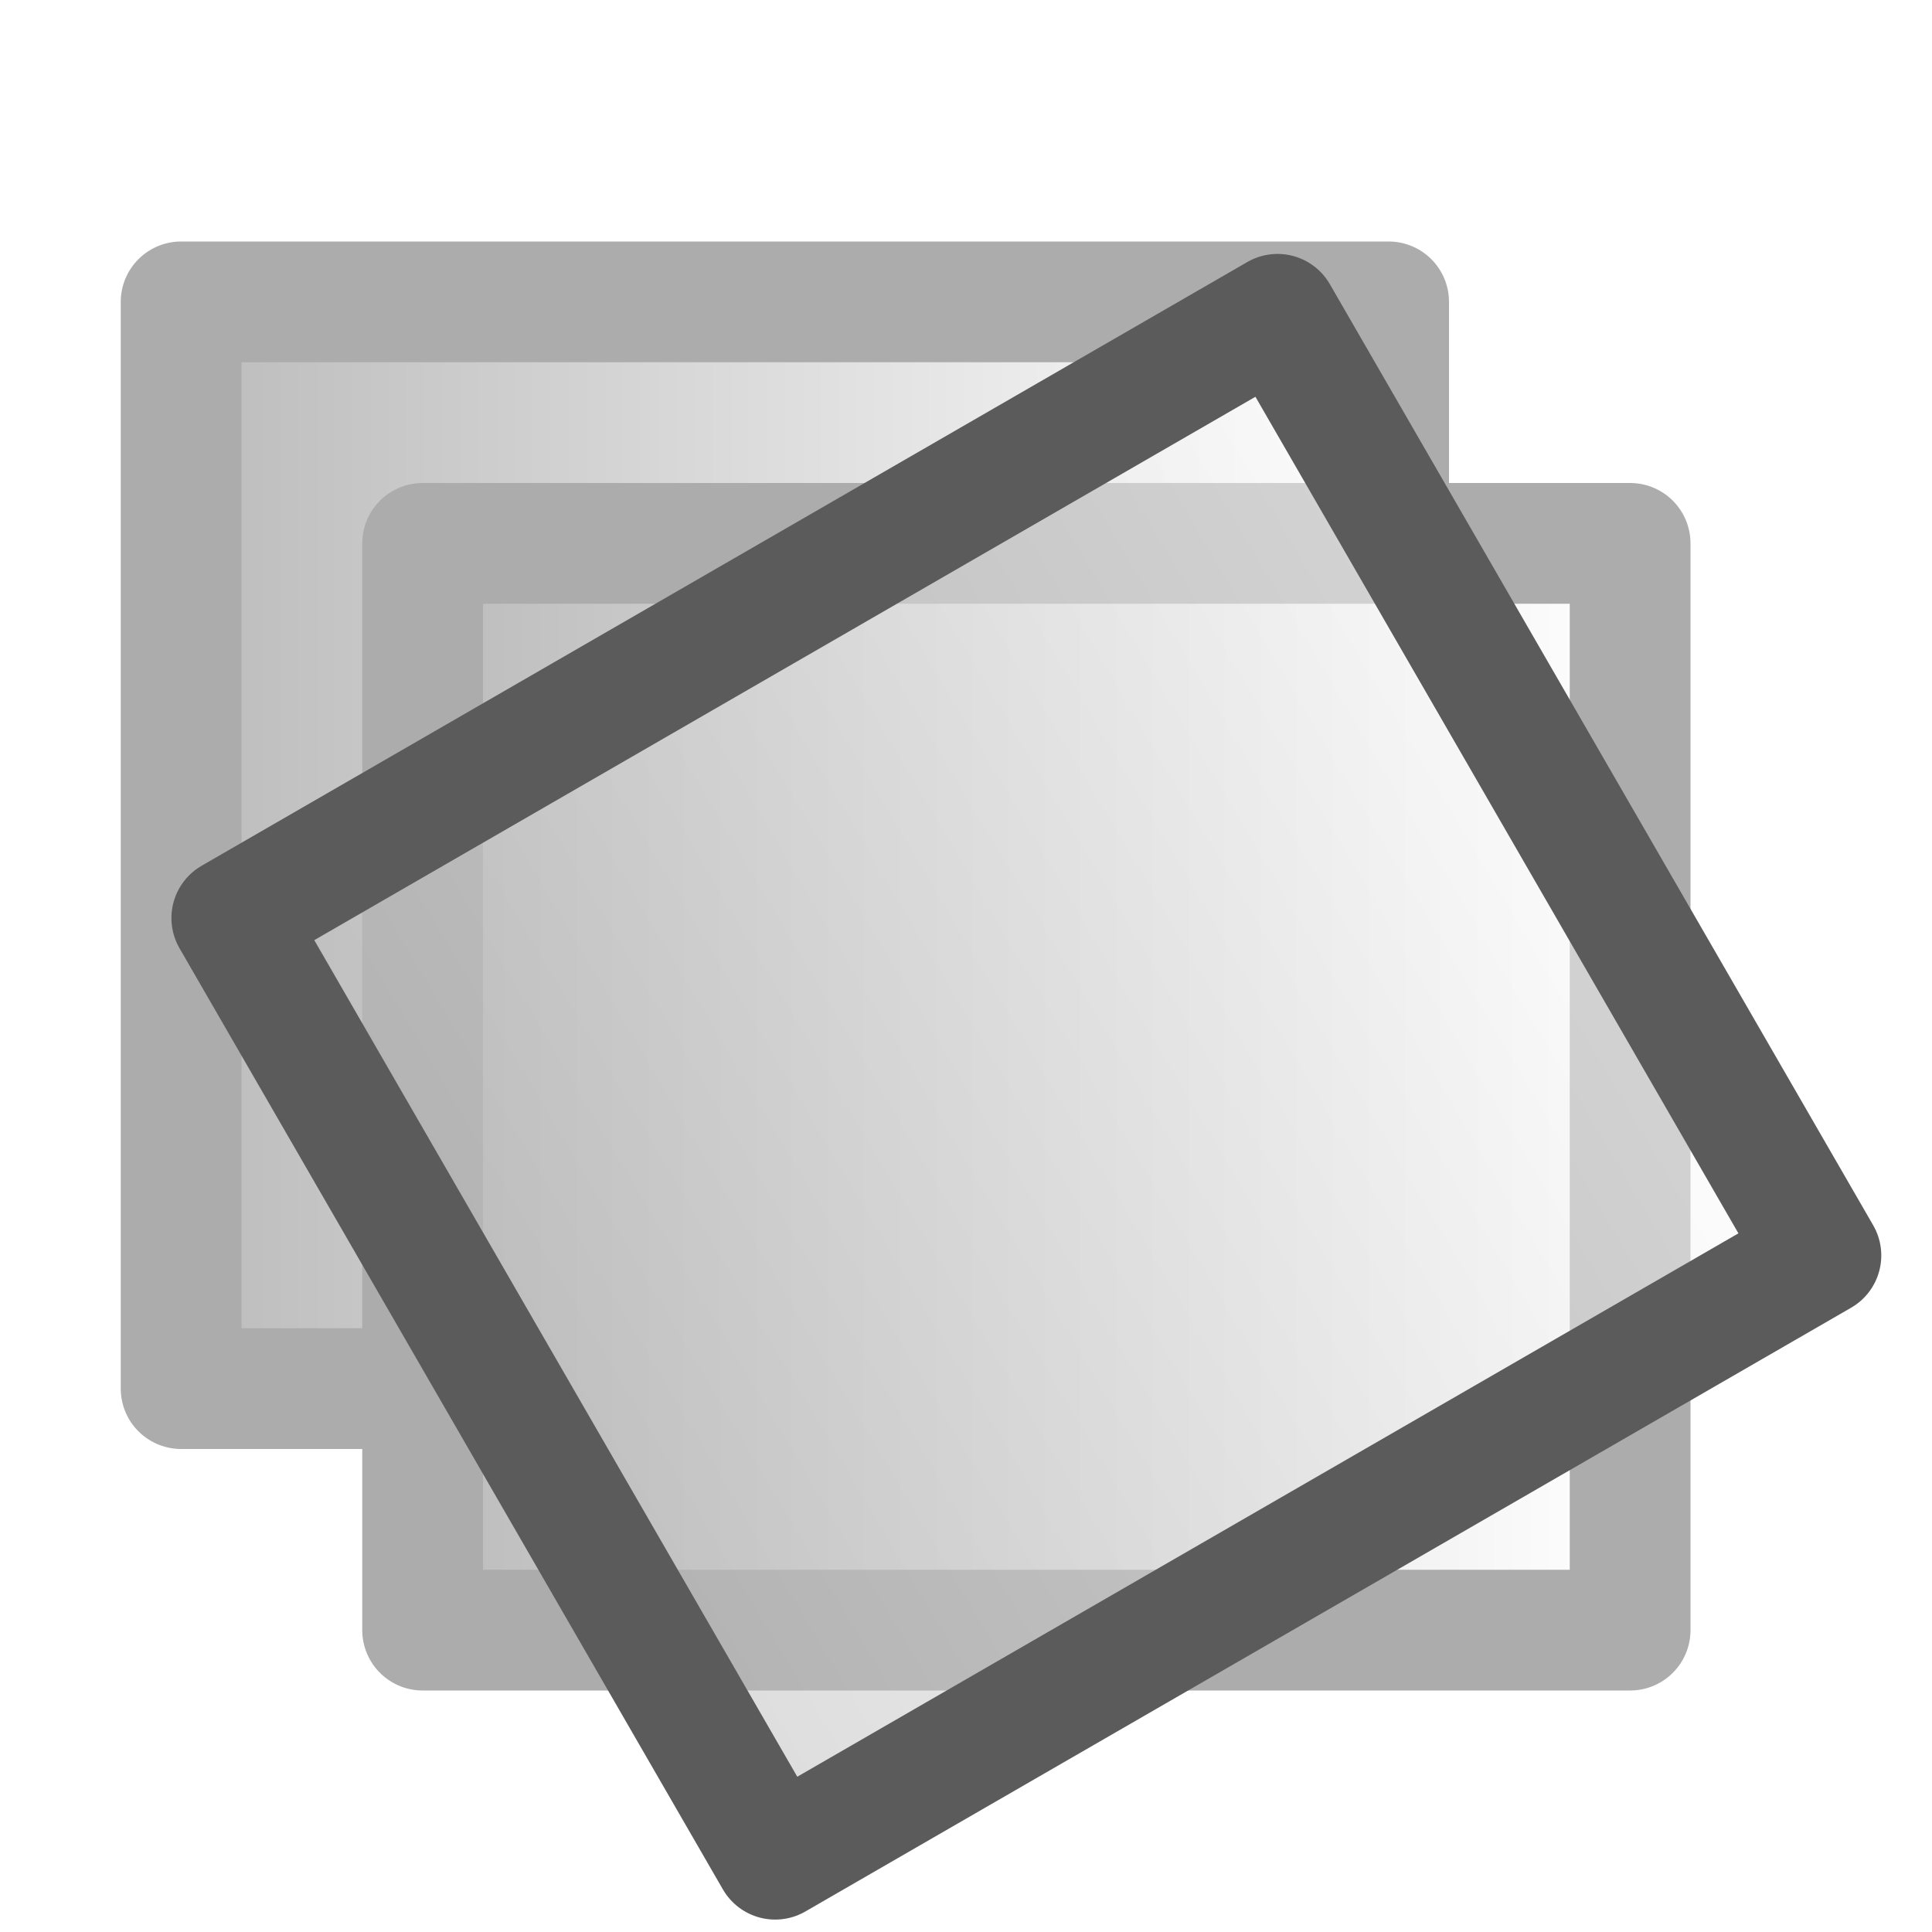
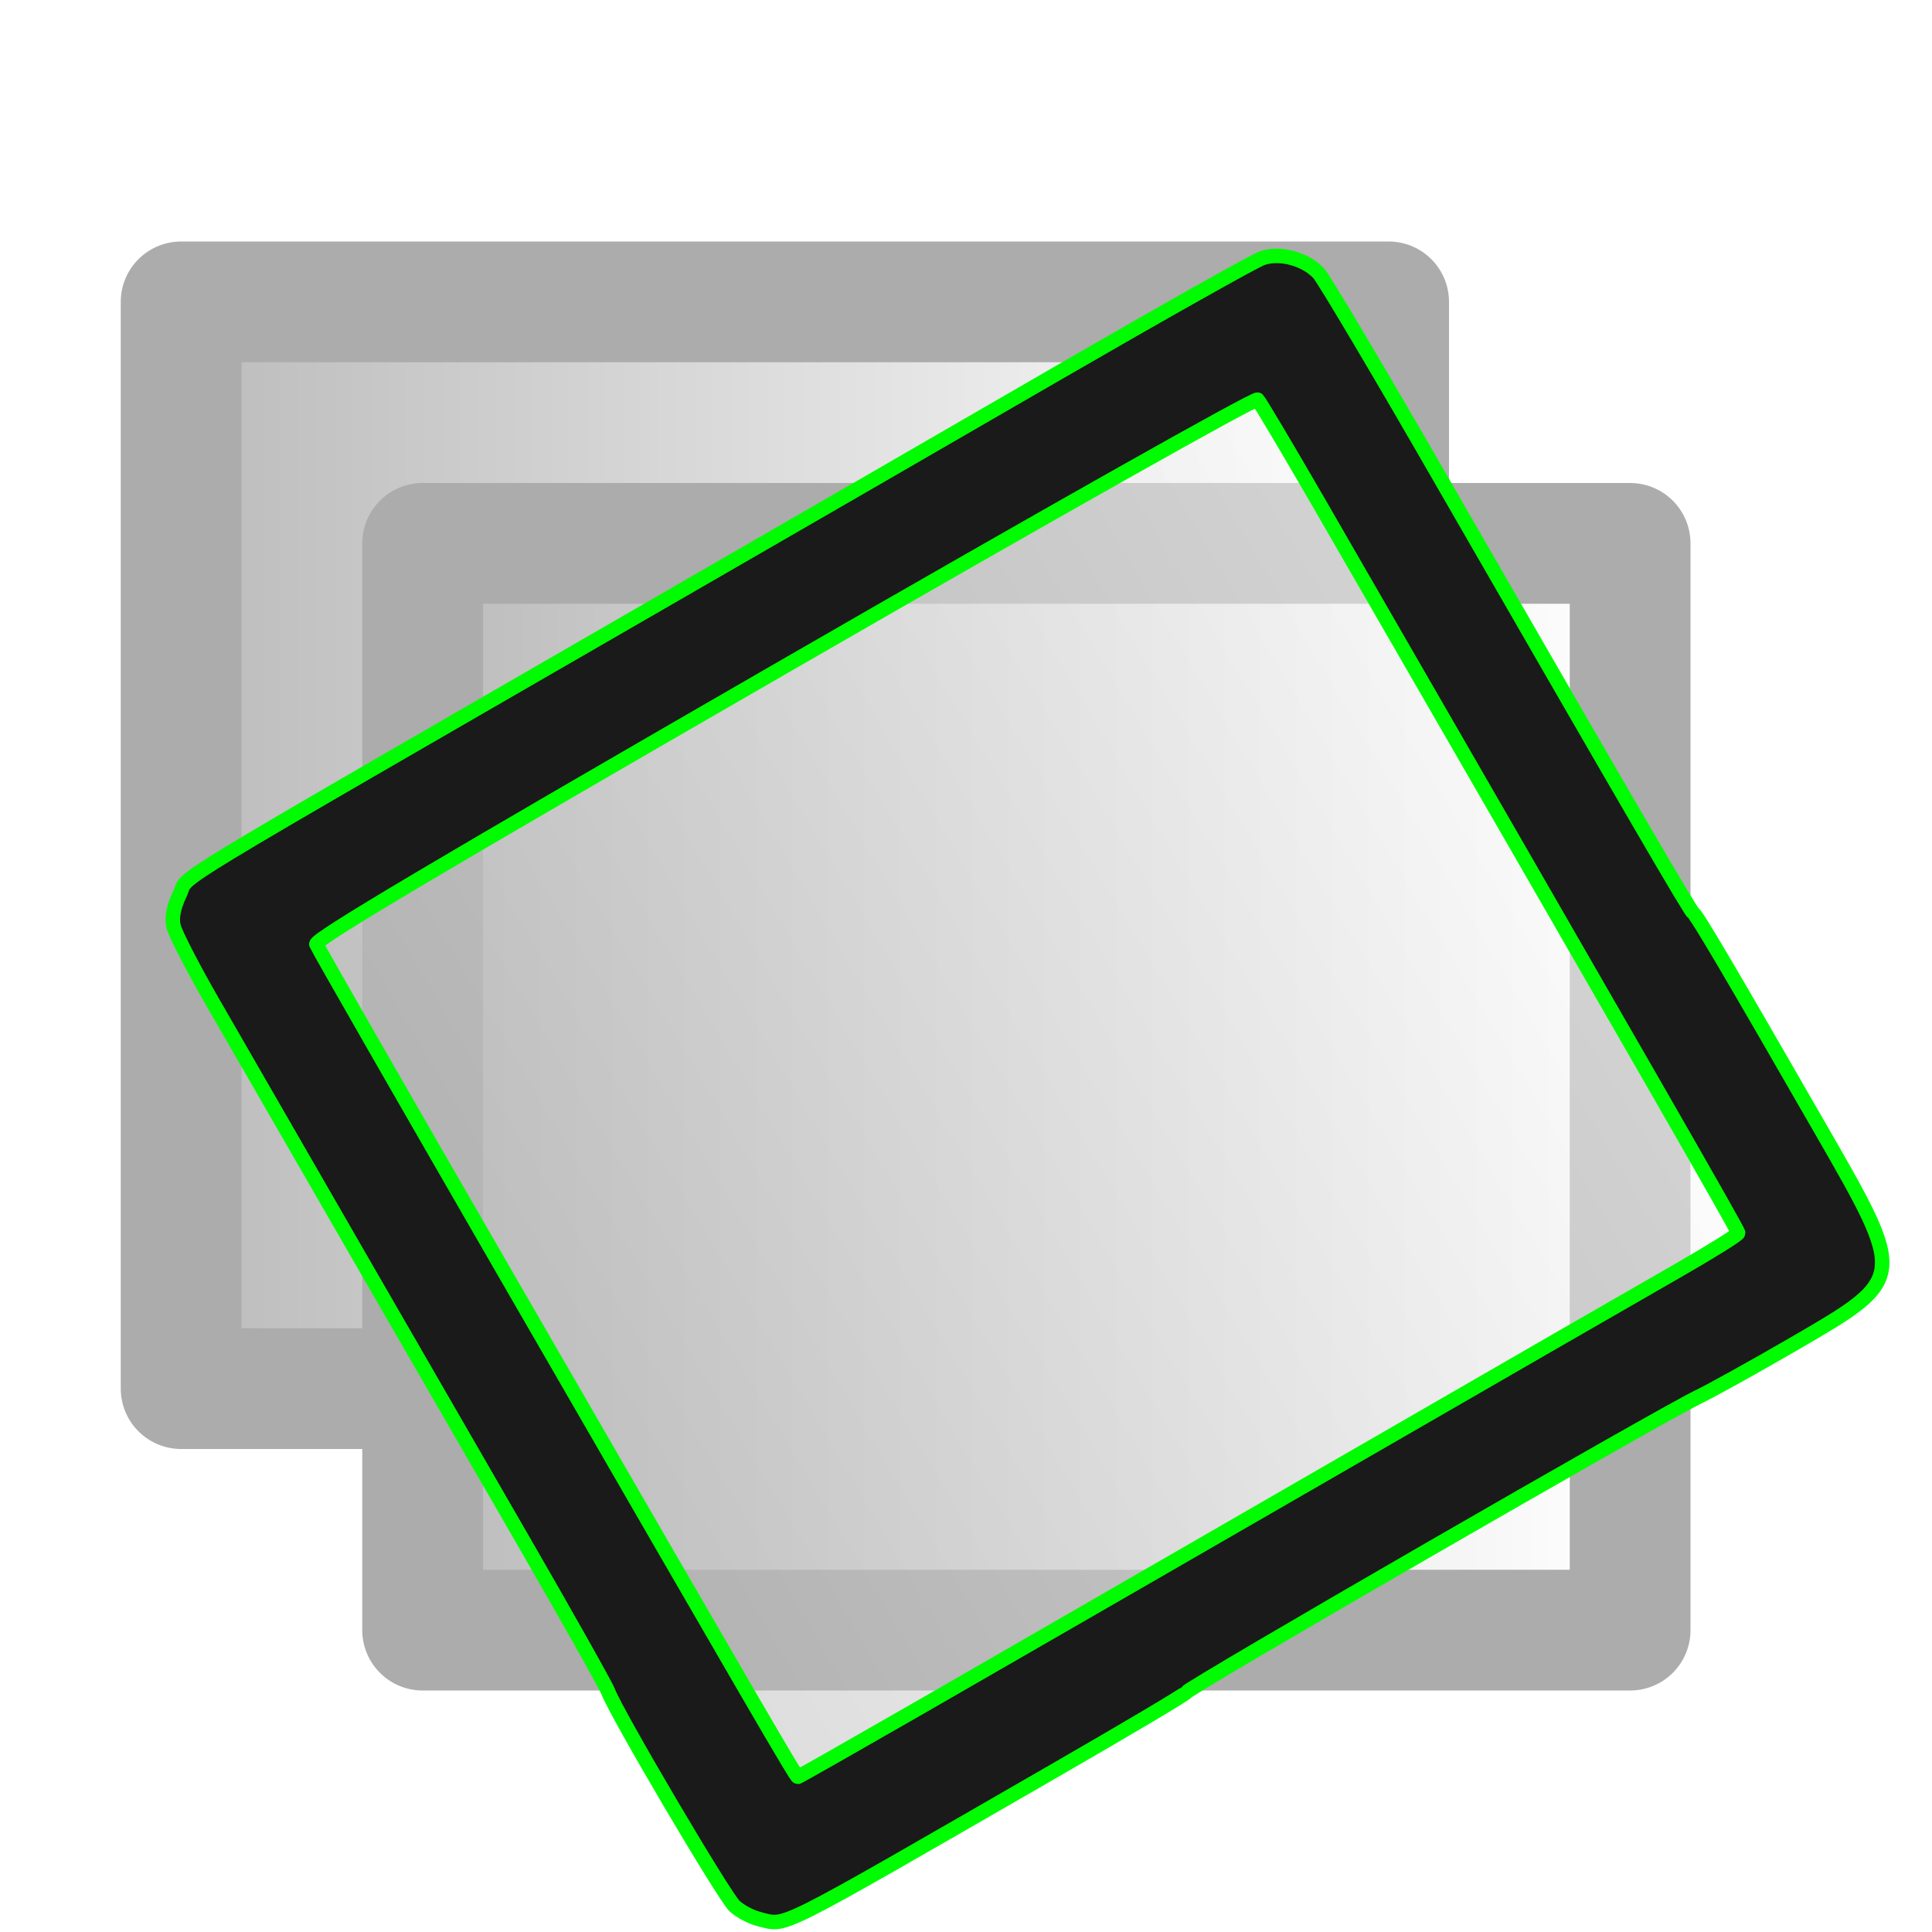
<svg xmlns="http://www.w3.org/2000/svg" xmlns:xlink="http://www.w3.org/1999/xlink" width="16" height="16" id="svg2" version="1.1" viewBox="0 0 16 16">
  <defs id="defs4">
    <linearGradient id="linearGradient4547">
      <stop style="stop-color:#bcbcbc;stop-opacity:0.498" offset="0" id="stop4543" />
      <stop style="stop-color:#ffffff;stop-opacity:0.498" offset="1" id="stop4545" />
    </linearGradient>
    <linearGradient id="linearGradient4517">
      <stop id="stop4513" offset="0" style="stop-color:#bcbcbc;stop-opacity:1" />
      <stop id="stop4515" offset="1" style="stop-color:#ffffff;stop-opacity:1" />
    </linearGradient>
    <linearGradient id="linearGradient3761">
      <stop style="stop-color:#bcbcbc;stop-opacity:1" offset="0" id="stop3763" />
      <stop style="stop-color:#ffffff;stop-opacity:1" offset="1" id="stop3765" />
    </linearGradient>
    <linearGradient xlink:href="#linearGradient4517" id="linearGradient3769" x1="2.682" y1="1044.973" x2="14.5" y2="1044.973" gradientUnits="userSpaceOnUse" gradientTransform="matrix(0.8461539,0,0,0.8181818,1.230769,189.884)" />
    <linearGradient xlink:href="#linearGradient3761-5" id="linearGradient3769-8" x1="1" y1="1044.362" x2="15" y2="1044.362" gradientUnits="userSpaceOnUse" />
    <linearGradient id="linearGradient3761-5">
      <stop style="stop-color:#bcbcbc;stop-opacity:1" offset="0" id="stop3763-4" />
      <stop style="stop-color:#ffffff;stop-opacity:0;" offset="1" id="stop3765-7" />
    </linearGradient>
    <linearGradient gradientTransform="translate(-523.1548,-135.8462)" y2="1044.362" x2="15" y1="1044.362" x1="1" gradientUnits="userSpaceOnUse" id="linearGradient3786" xlink:href="#linearGradient3761-5" />
    <linearGradient xlink:href="#linearGradient3761-55" id="linearGradient3769-9" x1="1" y1="1044.362" x2="15" y2="1044.362" gradientUnits="userSpaceOnUse" gradientTransform="matrix(0.8461539,0,0,0.8181818,1.230769,189.884)" />
    <linearGradient id="linearGradient3761-55">
      <stop style="stop-color:#bcbcbc;stop-opacity:1" offset="0" id="stop3763-46" />
      <stop style="stop-color:#ffffff;stop-opacity:0;" offset="1" id="stop3765-3" />
    </linearGradient>
    <linearGradient xlink:href="#linearGradient3761" id="linearGradient3769-3" x1="0.318" y1="1043.751" x2="12.136" y2="1043.751" gradientUnits="userSpaceOnUse" gradientTransform="matrix(0.8461539,0,0,0.8181818,1.230769,189.884)" />
    <linearGradient xlink:href="#linearGradient4547" id="linearGradient3769-5" x1="3.864" y1="1048.64" x2="14.5" y2="1042.529" gradientUnits="userSpaceOnUse" gradientTransform="matrix(0.7327908,0.4230769,-0.4090909,0.7085662,-93.87614,165.0598)" />
  </defs>
  <g id="layer1" transform="translate(0,-1036.362)">
    <rect style="fill:url(#linearGradient3769-3);fill-opacity:1;stroke:#acacac;stroke-width:1;stroke-linecap:round;stroke-linejoin:round;stroke-miterlimit:4;stroke-dasharray:none;stroke-opacity:1" id="rect3002-3" width="10" height="9" x="1.5" y="1038.862" />
    <rect style="fill:url(#linearGradient3769);fill-opacity:1;stroke:#acacac;stroke-width:1;stroke-linecap:round;stroke-linejoin:round;stroke-miterlimit:4;stroke-dasharray:none;stroke-opacity:1" id="rect3002" width="10" height="9" x="3.5" y="1040.862" />
    <rect style="fill:url(#linearGradient3769-5);fill-opacity:1;stroke:#5b5b5b;stroke-width:1;stroke-linecap:round;stroke-linejoin:round;stroke-miterlimit:4;stroke-dasharray:none;stroke-opacity:1" id="rect3002-9" width="10" height="9" x="-520.32" y="905.06" transform="rotate(-30)" />
+     <path style="fill:#1a1a1a;fill-opacity:1;fill-rule:evenodd;stroke:#00fc00;stroke-width:0.12;stroke-linecap:round;stroke-linejoin:round;stroke-miterlimit:4;stroke-dasharray:none;stroke-opacity:1;paint-order:normal" d="M 6.292,15.894 C 6.225,15.879 6.131,15.83 6.083,15.785 5.996,15.703 5.106,14.194 5.037,14.01 5.017,13.957 4.69,13.376 4.311,12.72 3.58,11.455 2.273,9.189 1.765,8.306 1.597,8.015 1.45,7.729 1.437,7.67 1.421,7.597 1.438,7.512 1.489,7.405 1.574,7.23 1.208,7.452 5.456,4.999 6.429,4.438 7.926,3.573 8.781,3.078 9.637,2.583 10.389,2.16 10.453,2.138 c 0.146,-0.051 0.357,0.006 0.468,0.125 0.043,0.046 0.508,0.83 1.033,1.743 1.614,2.802 2.043,3.538 2.071,3.558 0.031,0.021 0.307,0.49 1.051,1.784 0.715,1.243 0.715,1.239 -0.221,1.782 -0.323,0.187 -0.679,0.385 -0.791,0.439 -0.33,0.159 -4.209,2.398 -4.24,2.447 -0.01,0.017 -0.5,0.307 -1.088,0.646 -2.356,1.358 -2.214,1.286 -2.444,1.233 z m 1.331,-1.756 c 0.552,-0.317 2.082,-1.2 3.4,-1.96 1.318,-0.761 2.616,-1.509 2.884,-1.662 0.268,-0.154 0.488,-0.291 0.488,-0.305 9.04e-4,-0.022 -0.729,-1.293 -3.479,-6.058 C 10.658,3.707 10.433,3.328 10.415,3.31 10.397,3.292 8.704,4.246 6.492,5.522 3.624,7.176 2.606,7.78 2.62,7.82 c 0.011,0.03 0.738,1.299 1.617,2.82 2.043,3.538 2.355,4.075 2.37,4.075 0.007,0 0.464,-0.26 1.016,-0.577 z" id="path5264" transform="translate(0,1036.362)" />
  </g>
</svg>
